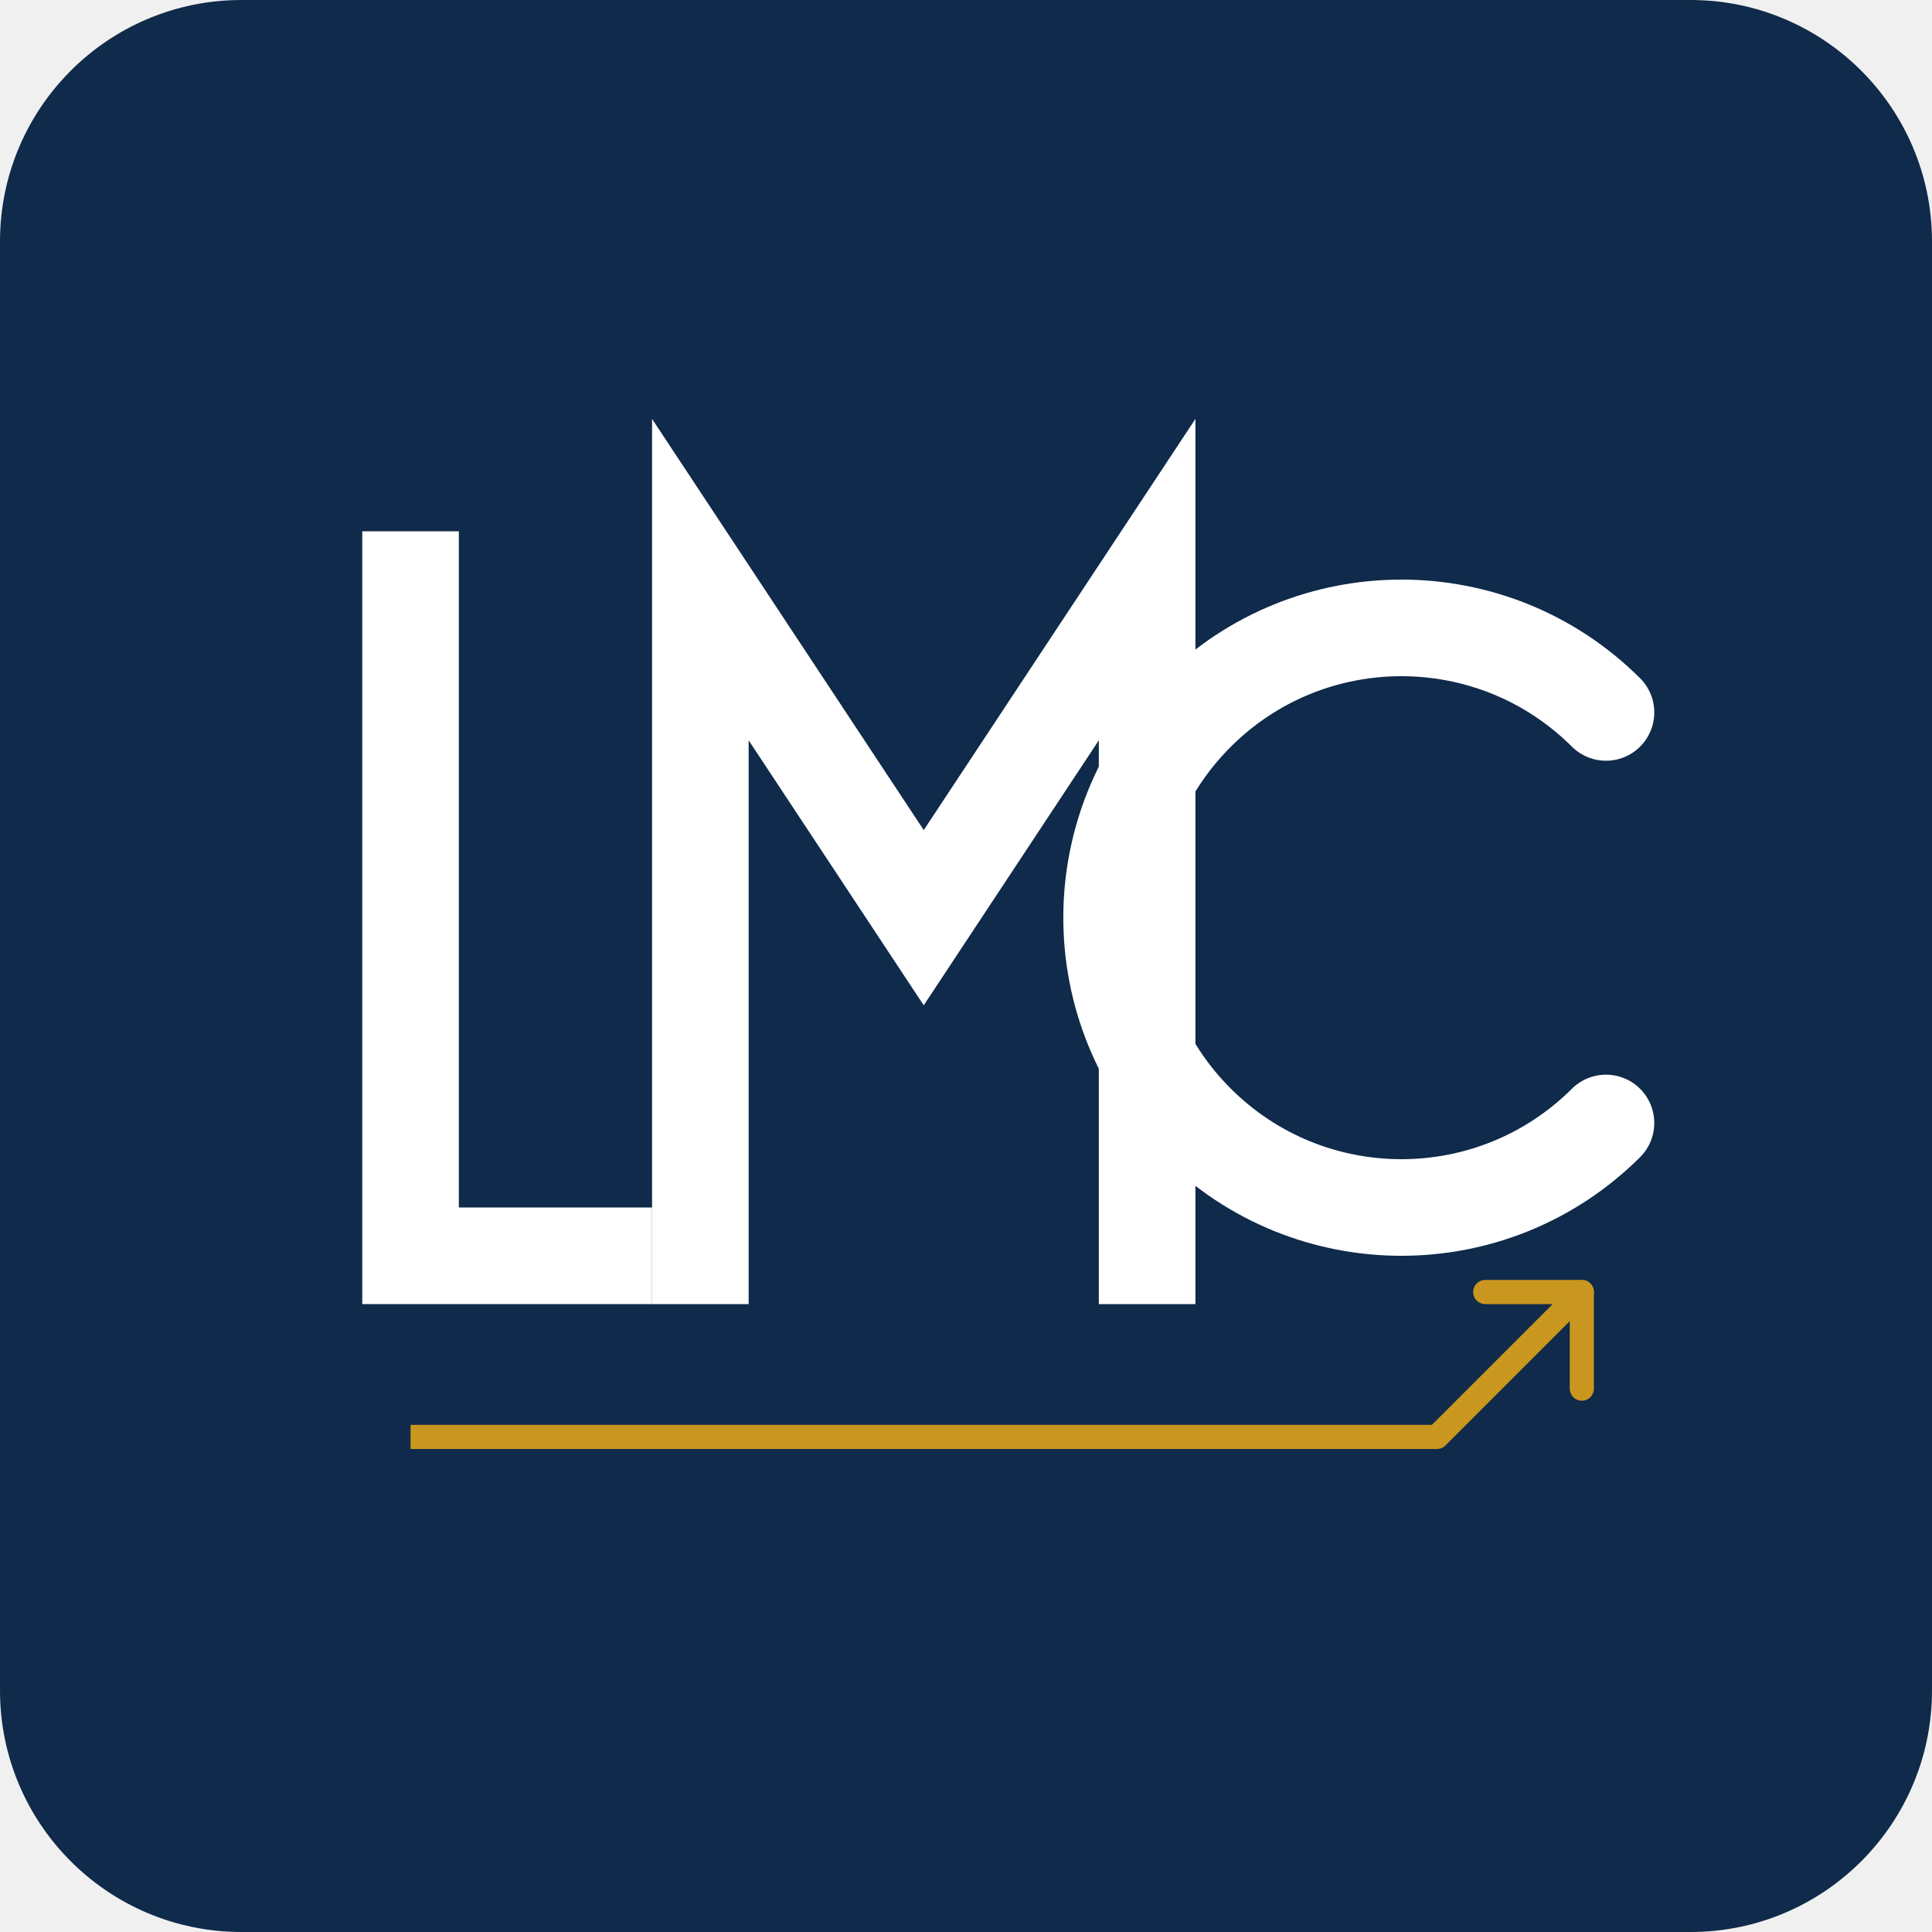
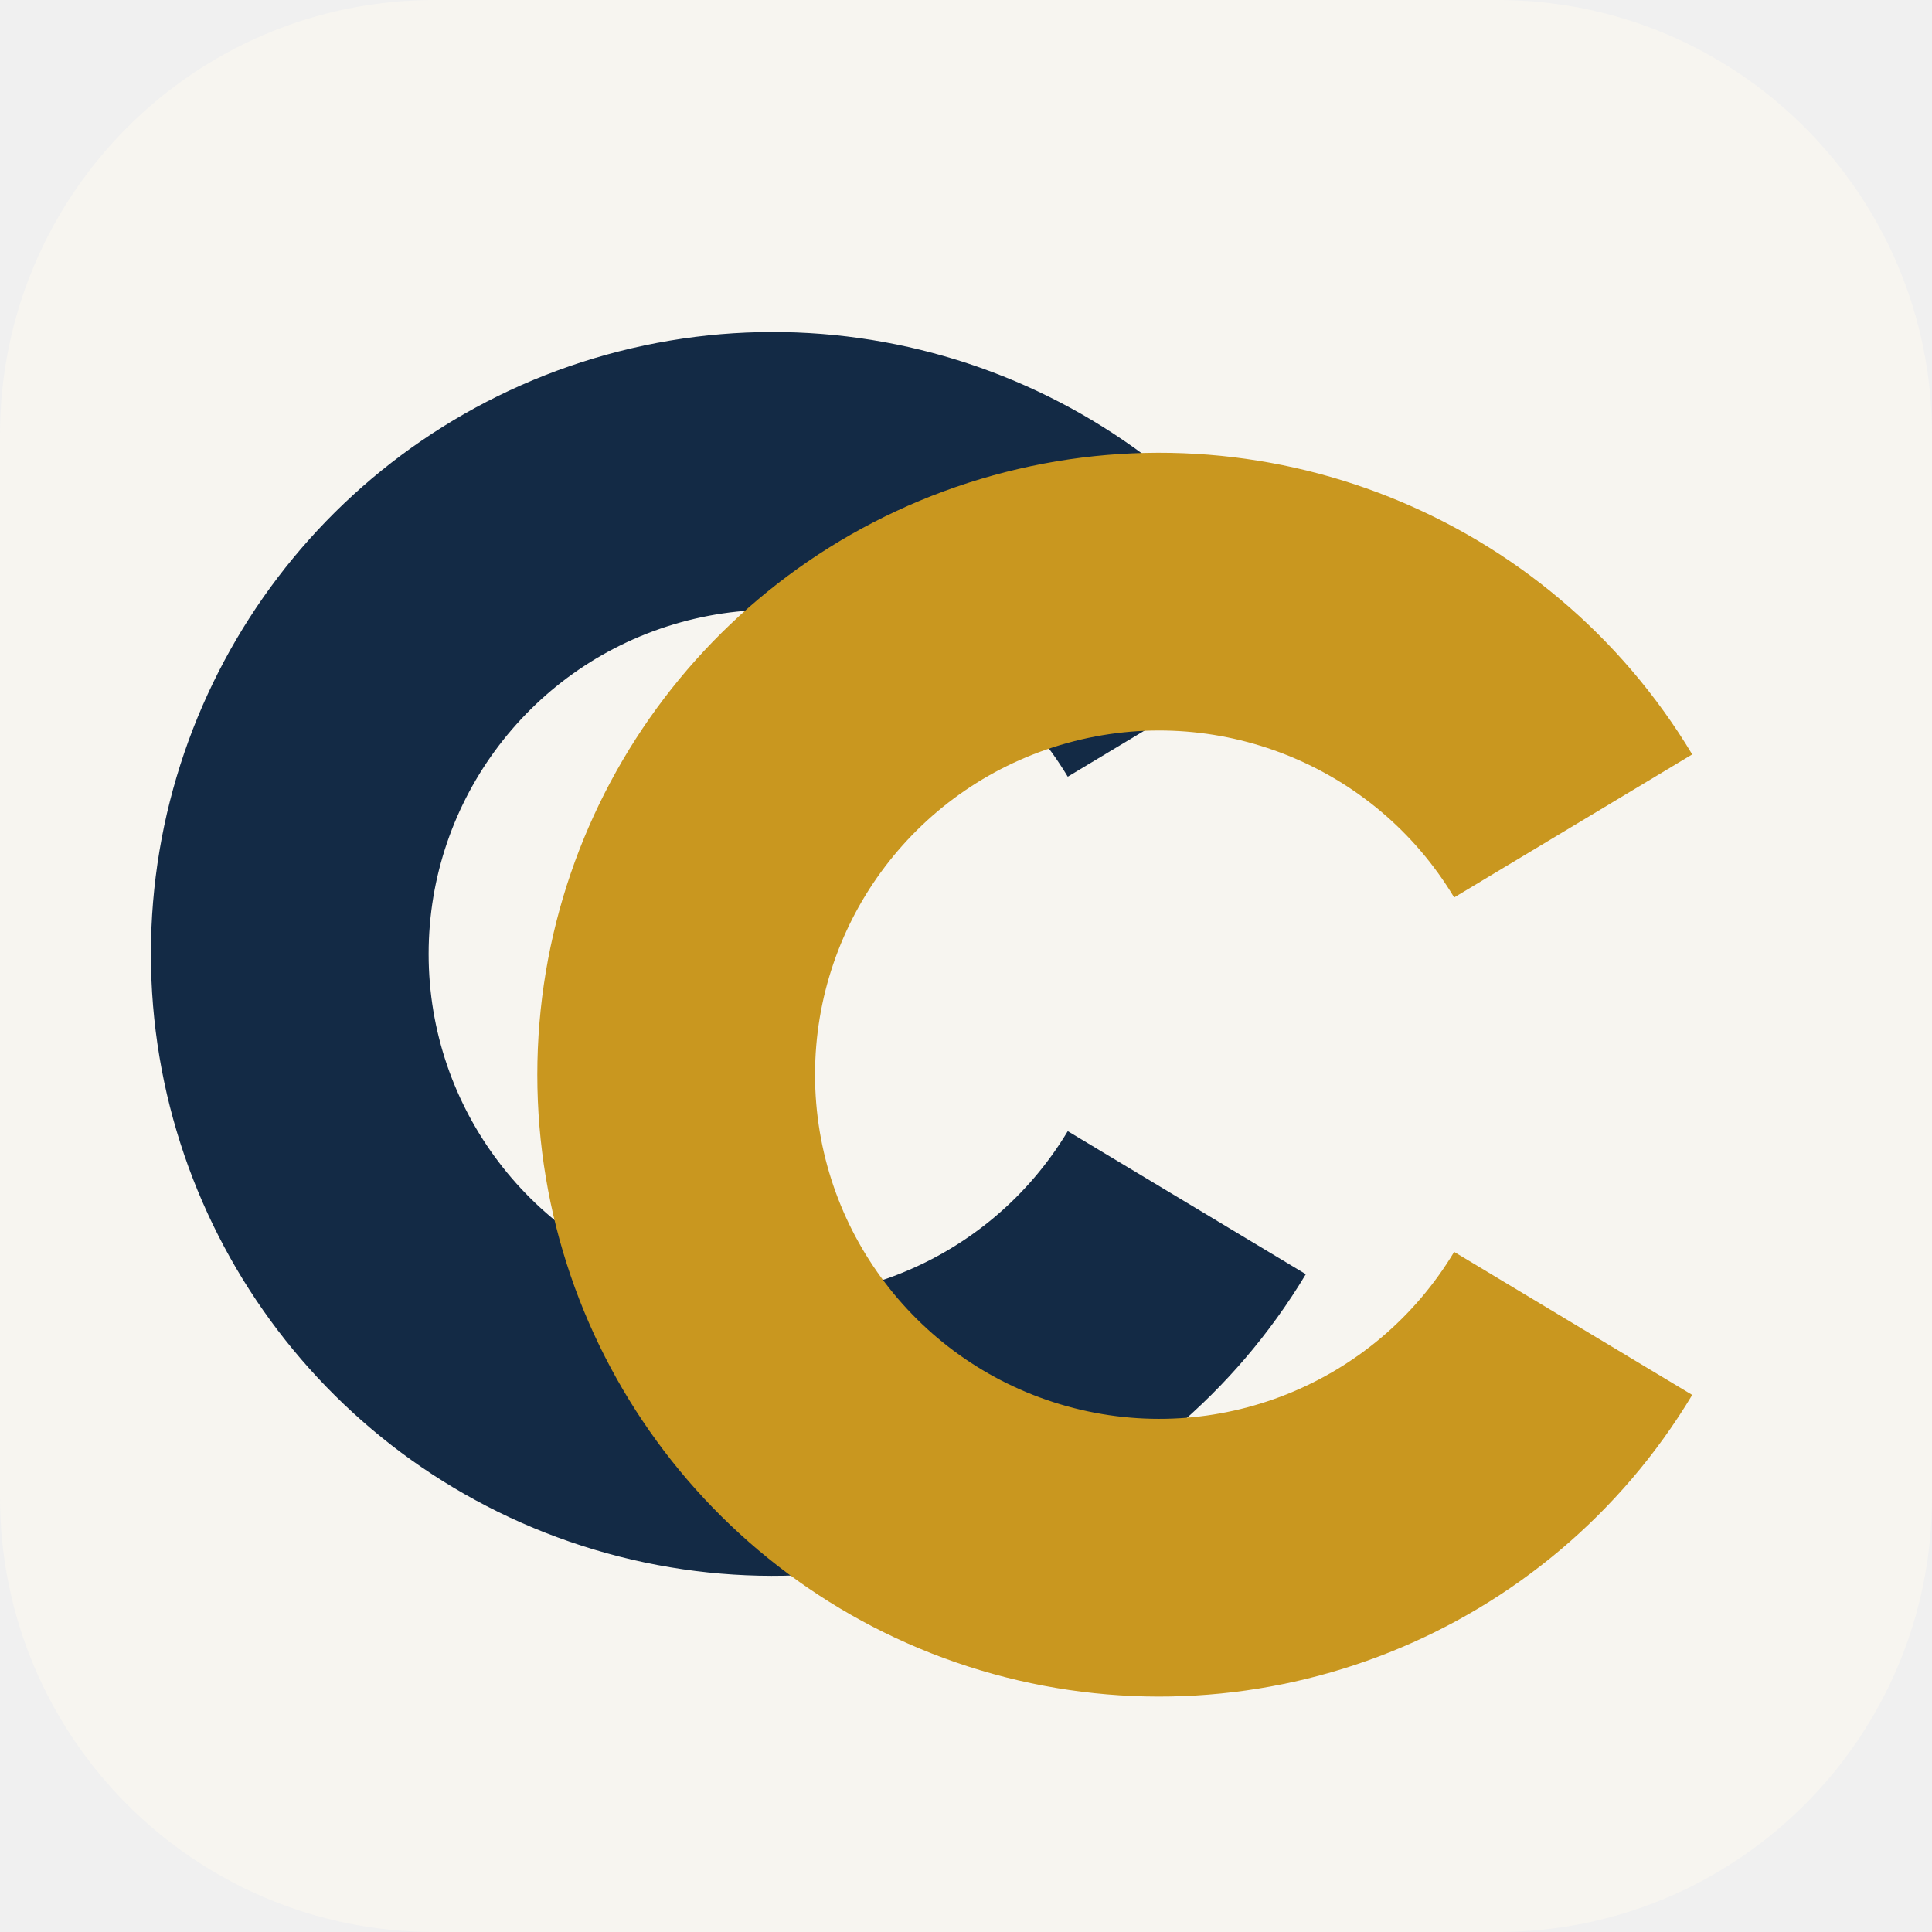
<svg xmlns="http://www.w3.org/2000/svg" viewBox="0 0 320 320">
-   <rect width="320" height="320" rx="40" fill="#0f2a4a" />
-   <g fill="none" stroke="#ffffff" stroke-width="16" stroke-linecap="square" stroke-linejoin="miter">
-     <path d="M68 96 L68 208 L100 208" />
-     <path d="M116 208 L116 96 L153 152 L190 96 L190 208" />
-   </g>
-   <path d="M266 118 A48 48 0 1 0 266 186" fill="none" stroke="#ffffff" stroke-width="16" stroke-linecap="round" />
-   <line x1="68" y1="238" x2="238" y2="238" stroke="#c9971f" stroke-width="4" />
-   <path d="M238 238 L262 214" stroke="#c9971f" stroke-width="4" stroke-linecap="round" />
-   <path d="M246 214 L262 214 L262 230" fill="none" stroke="#c9971f" stroke-width="4" stroke-linecap="round" stroke-linejoin="round" />
+   <rect width="320" height="320" rx="72" fill="#f7f5f0" />
+   <path d="M 196.57 199.20 A 80.00 80.00 0 1 1 196.57 116.80" fill="none" stroke="#132a45" stroke-width="46" stroke-linecap="butt" />
+   <path d="M 260.57 219.20 A 80.00 80.00 0 1 1 260.57 136.80" fill="none" stroke="#c9971f" stroke-width="46" stroke-linecap="butt" />
</svg>
